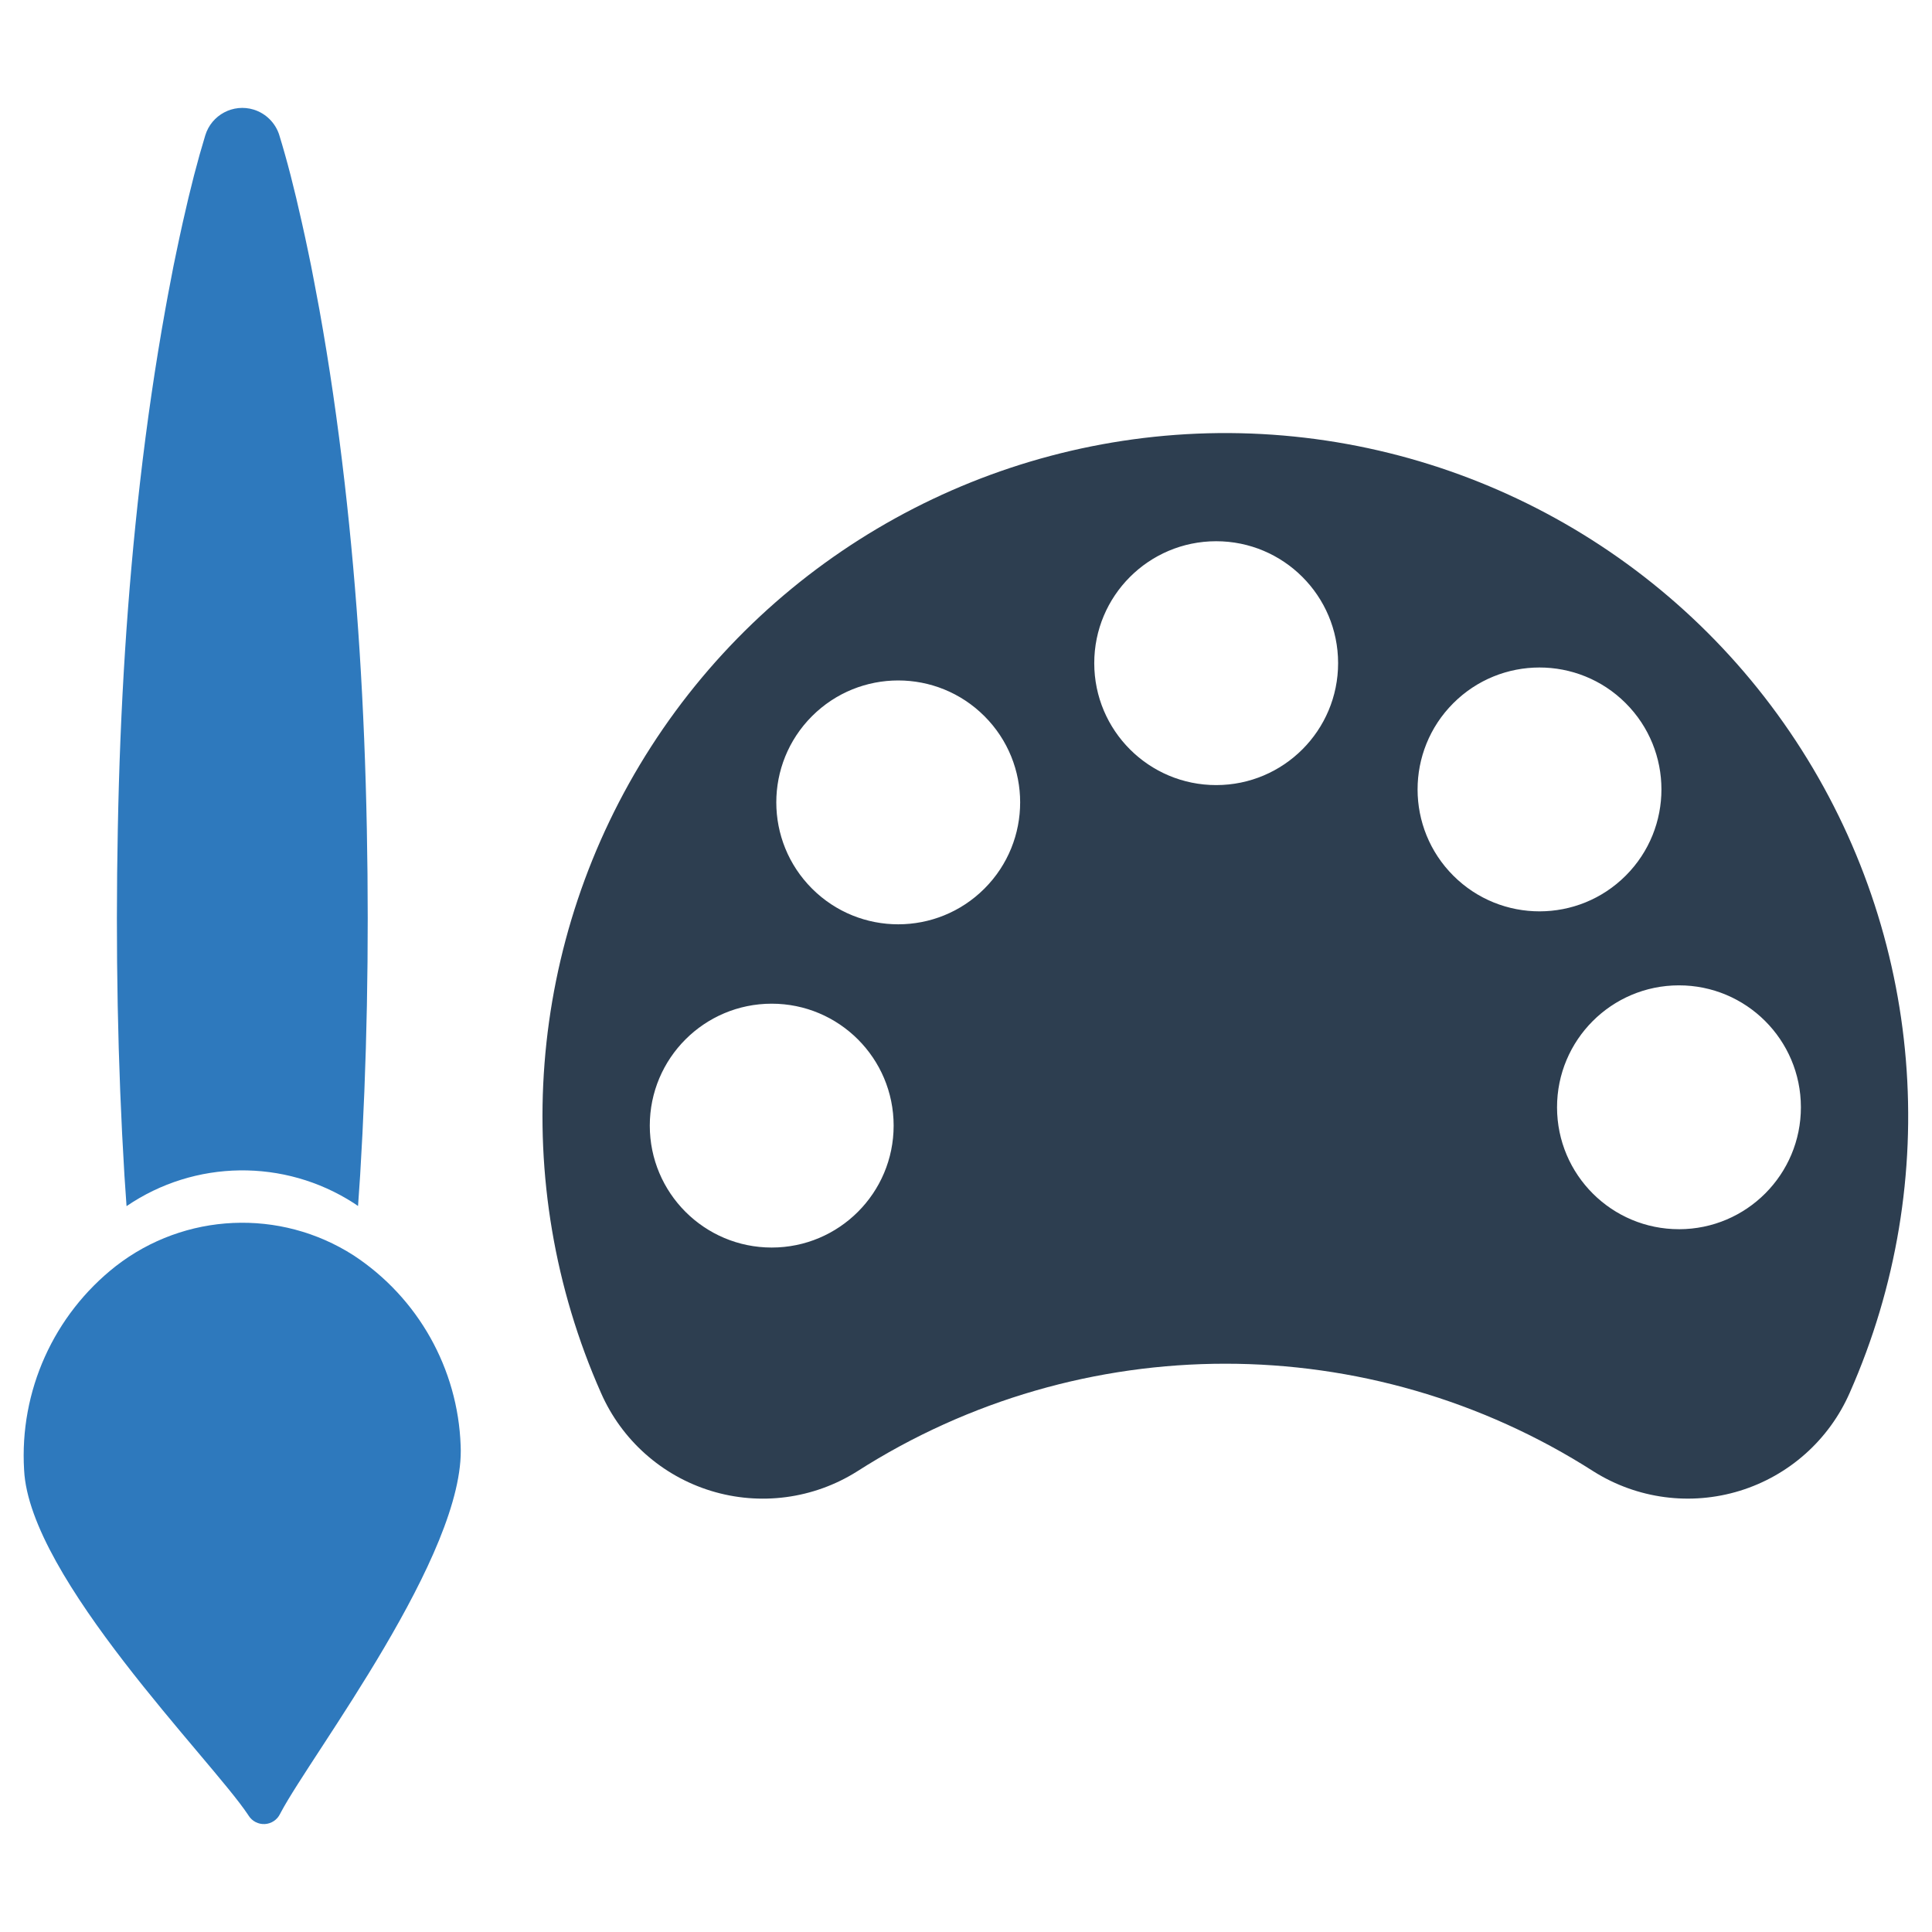
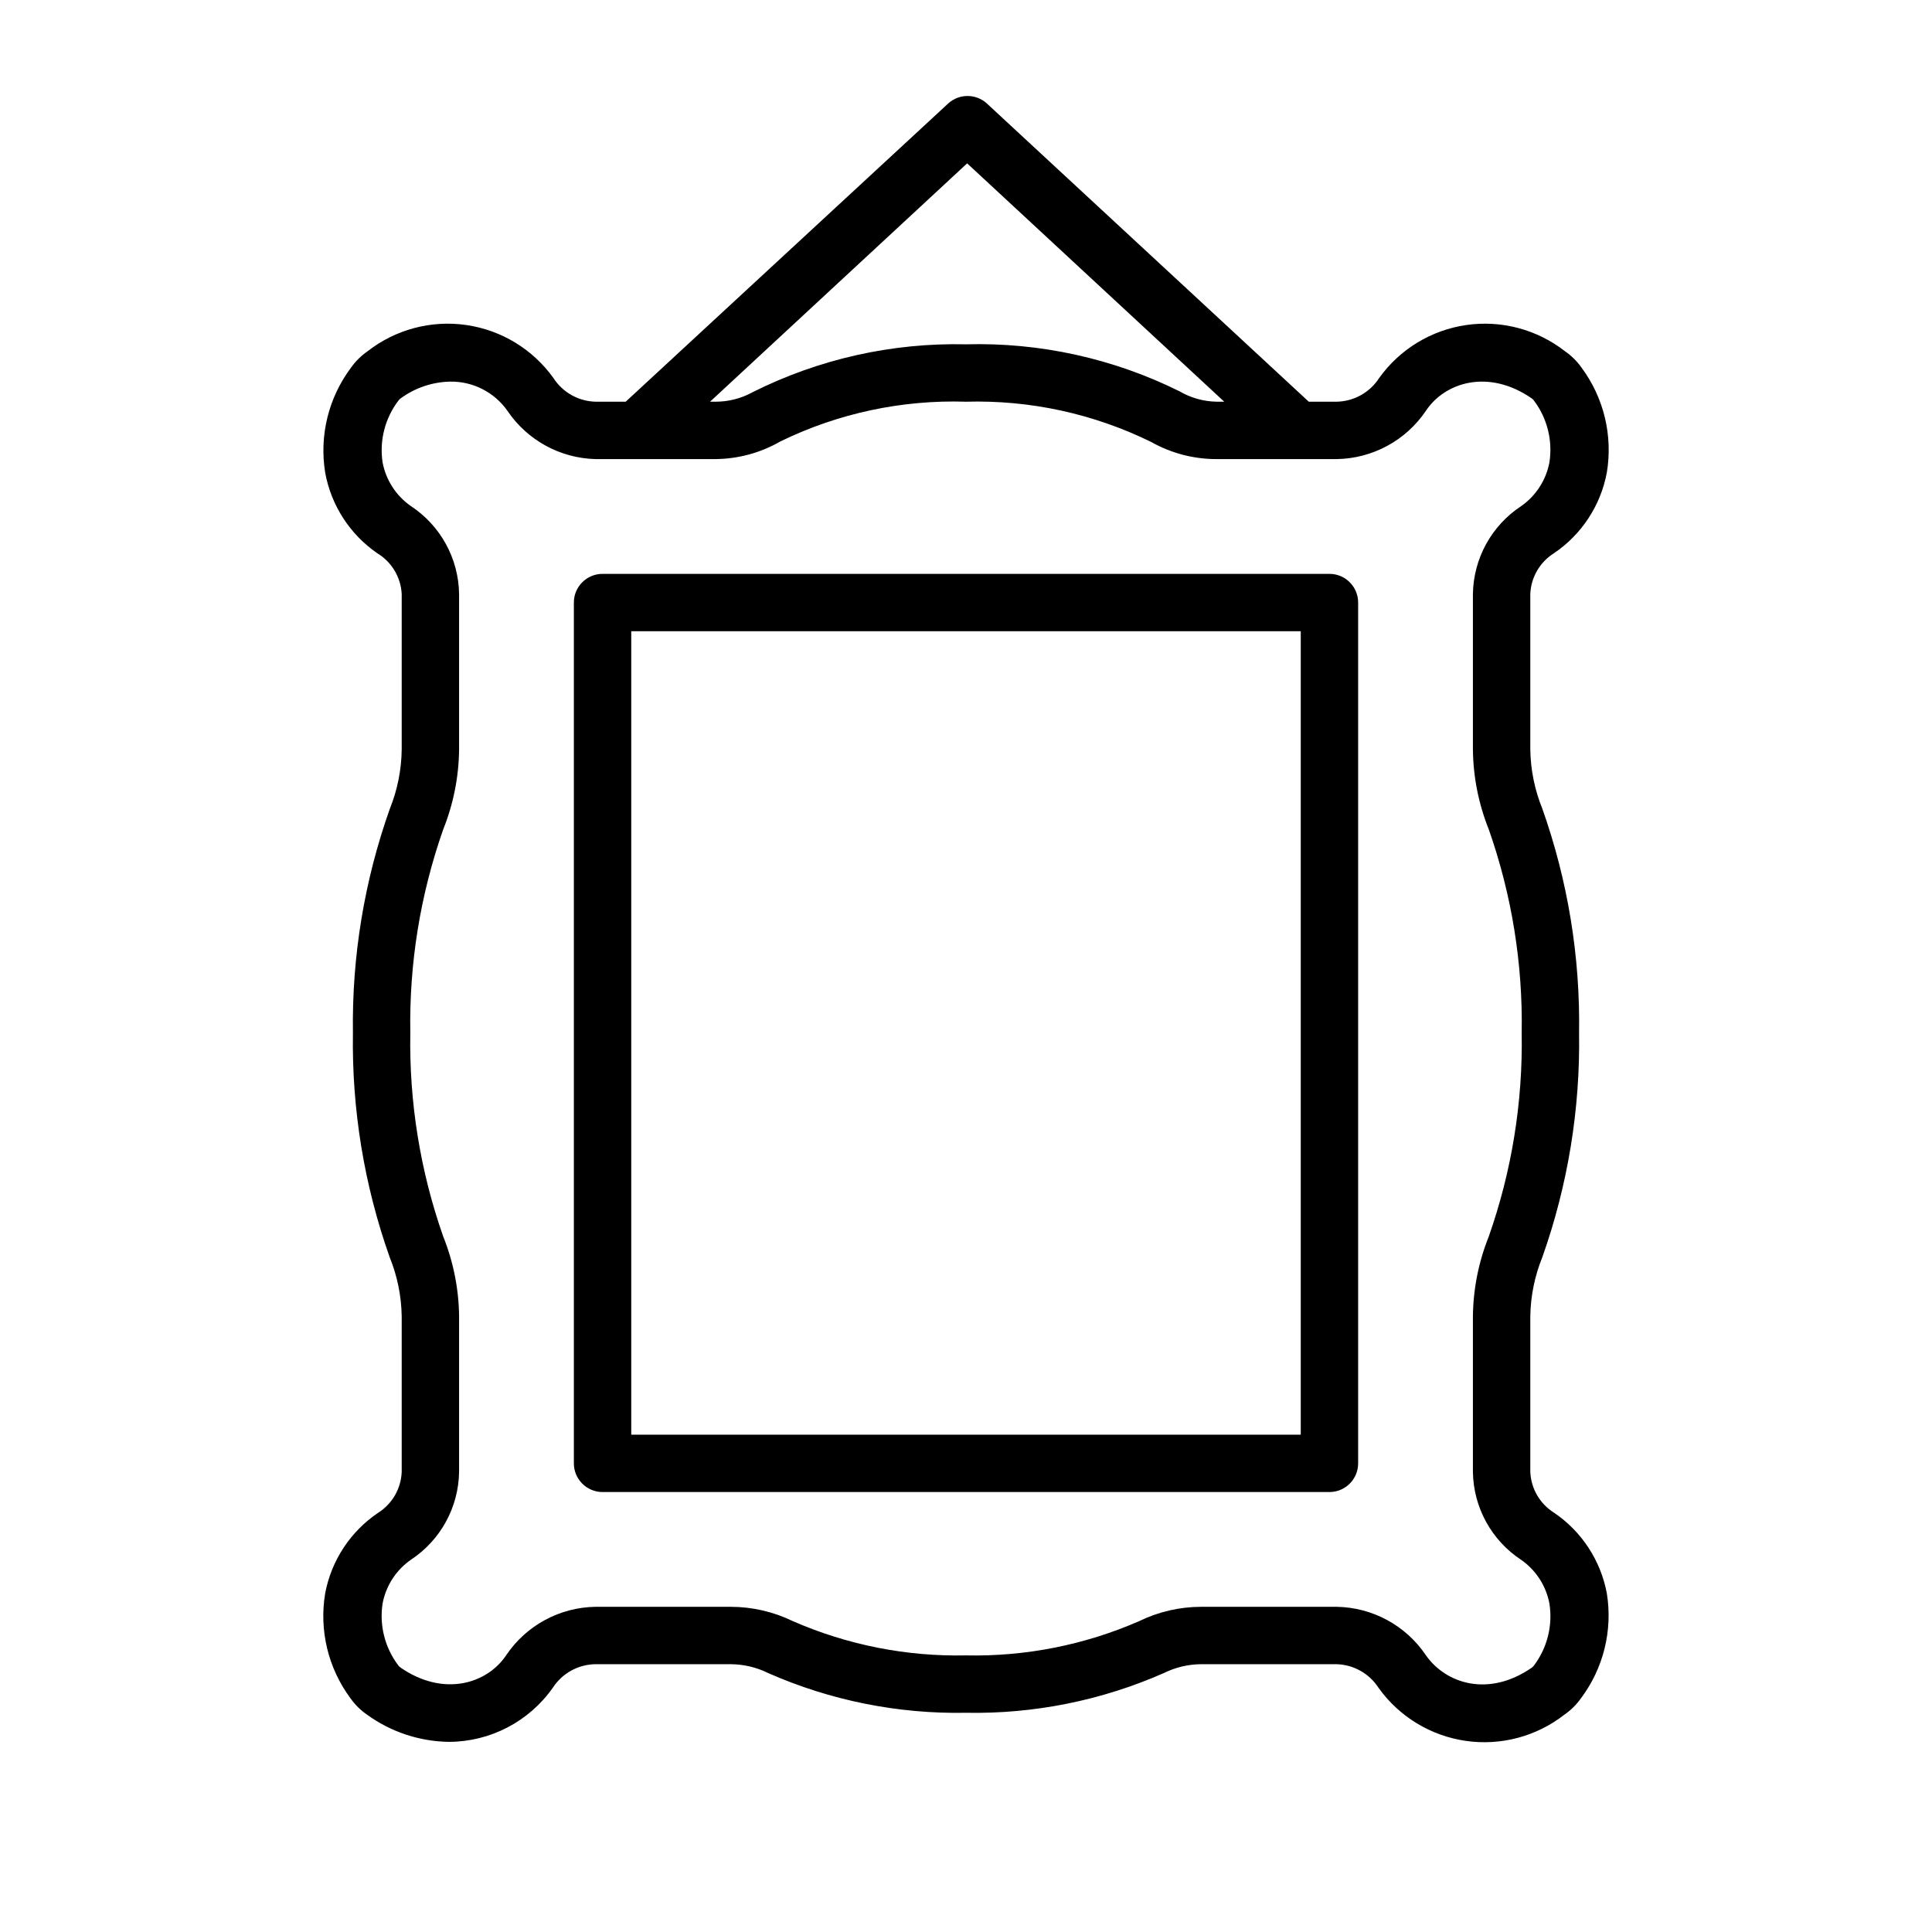
- <svg xmlns="http://www.w3.org/2000/svg" id="Layer_1" data-name="Layer 1" viewBox="0 0 128 128">
-   <defs>
-     <style>.cls-1{fill:#2d3e50;}.cls-2{fill:#2e79bd;}</style>
-   </defs>
-   <path class="cls-1" d="M80.734,28.693A45.265,45.265,0,0,0,39.818,92.285a11.709,11.709,0,0,0,16.959,5.205,45.273,45.273,0,0,1,48.808,0,11.713,11.713,0,0,0,16.968-5.224A45.263,45.263,0,0,0,80.734,28.693ZM51.128,82.653a8.078,8.078,0,1,1,8.078-8.078A8.078,8.078,0,0,1,51.128,82.653ZM65.224,58.87a8.078,8.078,0,1,1-.004-11.424A8.078,8.078,0,0,1,65.224,58.87ZM80.581,52.014a8.078,8.078,0,1,1,8.072-8.084A8.078,8.078,0,0,1,80.581,52.014ZM96.291,58.02a8.078,8.078,0,1,1,11.424-.013A8.078,8.078,0,0,1,96.291,58.02Zm14.957,23.418a8.078,8.078,0,1,1,8.066-8.09A8.078,8.078,0,0,1,111.248,81.439Z" />
-   <path class="cls-2" d="M30.519,95.77a15.752,15.752,0,0,0-7.085-12.594,13.659,13.659,0,0,0-15.758.705A15.952,15.952,0,0,0,1.597,97.389c.347,7.147,12.405,19.194,14.818,22.818l.058.087a1.192,1.192,0,0,0,2.081-.117l.049-.093c2.051-3.875,12.264-17.175,11.916-24.316Z" />
-   <path class="cls-2" d="M8.384,79.91a13.627,13.627,0,0,1,15.051-.204c.098.062.19.131.286.195.05-.676.095-1.355.139-2.031.448-7.336.599-15.051.444-22.93-.156-8.167-.635-15.674-1.47-22.946-.468-4.067-1.015-7.827-1.674-11.487-.112-.615-.228-1.235-.348-1.85-.068-.34-.132-.675-.2-1.039l-.18-.871c-.14-.667-.28-1.334-.431-1.994-.515-2.313-.975-4.099-1.494-5.79v-.004a2.584,2.584,0,0,0-1.702-1.698,2.568,2.568,0,0,0-3.204,1.702c-.515,1.69-.979,3.476-1.494,5.782-.152.671-.292,1.343-.432,2.01l-.184.887c-.064.336-.128.671-.192,1.003-.12.623-.24,1.243-.348,1.862-.659,3.664-1.211,7.42-1.678,11.487C8.441,39.267,7.957,46.774,7.805,54.941c-.156,7.879-.008,15.594.439,22.93C8.289,78.551,8.334,79.231,8.384,79.91Z" />
+ <svg xmlns="http://www.w3.org/2000/svg" id="Слой_1" data-name="Слой 1" viewBox="0 0 101 101">
+   <path d="M81.24,79.08A2.65,2.65,0,0,1,80,76.95V68.81a8.57,8.57,0,0,1,.63-3.09A33.54,33.54,0,0,0,82.55,54a33.53,33.53,0,0,0-1.92-11.72A8.58,8.58,0,0,1,80,39.19V31.05a2.64,2.64,0,0,1,1.24-2.13A6.54,6.54,0,0,0,84,24.71a7.22,7.22,0,0,0-1.32-5.49,3.48,3.48,0,0,0-.87-.86,6.8,6.8,0,0,0-9.71,1.4A2.7,2.7,0,0,1,69.88,21H68.42L51.58,5.4a1.5,1.5,0,0,0-2,0L32.71,21H31.13a2.7,2.7,0,0,1-2.2-1.24,6.8,6.8,0,0,0-9.71-1.4,3.48,3.48,0,0,0-.87.86A7.22,7.22,0,0,0,17,24.71a6.54,6.54,0,0,0,2.72,4.21A2.65,2.65,0,0,1,21,31.05v8.14a8.57,8.57,0,0,1-.62,3.09A33.54,33.54,0,0,0,18.45,54a33.5,33.5,0,0,0,1.92,11.72A8.58,8.58,0,0,1,21,68.81v8.14a2.65,2.65,0,0,1-1.24,2.14A6.54,6.54,0,0,0,17,83.29a7.22,7.22,0,0,0,1.32,5.49,3.48,3.48,0,0,0,.87.86,7.48,7.48,0,0,0,4.28,1.42,6.66,6.66,0,0,0,5.43-2.83A2.7,2.7,0,0,1,31.13,87h7.08a4.46,4.46,0,0,1,1.94.46A24.49,24.49,0,0,0,50.5,89.54a24.5,24.5,0,0,0,10.35-2.08A4.45,4.45,0,0,1,62.79,87h7.08a2.7,2.7,0,0,1,2.2,1.24,6.8,6.8,0,0,0,9.71,1.4,3.48,3.48,0,0,0,.87-.86A7.22,7.22,0,0,0,84,83.29,6.54,6.54,0,0,0,81.24,79.08ZM50.56,8.54,64,21H63.6a4,4,0,0,1-1.95-.55A23.66,23.66,0,0,0,50.5,18a23.67,23.67,0,0,0-11.15,2.5A4,4,0,0,1,37.4,21h-.28ZM80.19,87.07a.48.48,0,0,1-.11.11c-2.25,1.56-4.49.85-5.54-.65A5.73,5.73,0,0,0,69.88,84H62.79a7.43,7.43,0,0,0-3.24.75,21.47,21.47,0,0,1-9.05,1.79,21.46,21.46,0,0,1-9.05-1.79A7.44,7.44,0,0,0,38.21,84H31.13a5.73,5.73,0,0,0-4.66,2.52c-1,1.51-3.29,2.21-5.54.65a.48.48,0,0,1-.11-.11A4.28,4.28,0,0,1,20,83.83a3.6,3.6,0,0,1,1.48-2.29A5.6,5.6,0,0,0,24,76.94V68.81a11.55,11.55,0,0,0-.83-4.17A30.48,30.48,0,0,1,21.45,54a30.49,30.49,0,0,1,1.72-10.64A11.55,11.55,0,0,0,24,39.19V31.05a5.6,5.6,0,0,0-2.53-4.6A3.6,3.6,0,0,1,20,24.17a4.28,4.28,0,0,1,.83-3.23.48.48,0,0,1,.11-.11,4.54,4.54,0,0,1,2.59-.88,3.59,3.59,0,0,1,3,1.53A5.73,5.73,0,0,0,31.13,24H37.4a6.93,6.93,0,0,0,3.41-.93A20.64,20.64,0,0,1,50.5,21a20.63,20.63,0,0,1,9.69,2.11A6.93,6.93,0,0,0,63.6,24h6.28a5.73,5.73,0,0,0,4.66-2.52c1-1.51,3.29-2.21,5.54-.65a.48.48,0,0,1,.11.11A4.28,4.28,0,0,1,81,24.17a3.6,3.6,0,0,1-1.48,2.29A5.6,5.6,0,0,0,77,31.05v8.14a11.56,11.56,0,0,0,.83,4.17A30.48,30.48,0,0,1,79.55,54a30.49,30.49,0,0,1-1.72,10.64A11.55,11.55,0,0,0,77,68.81v8.14a5.6,5.6,0,0,0,2.53,4.6A3.6,3.6,0,0,1,81,83.83,4.28,4.28,0,0,1,80.19,87.07Z" />
+   <path d="M69.5,30h-38A1.5,1.5,0,0,0,30,31.5v45A1.5,1.5,0,0,0,31.5,78h38A1.5,1.5,0,0,0,71,76.5v-45A1.5,1.5,0,0,0,69.5,30ZM68,75H33V33H68Z" />
</svg>
